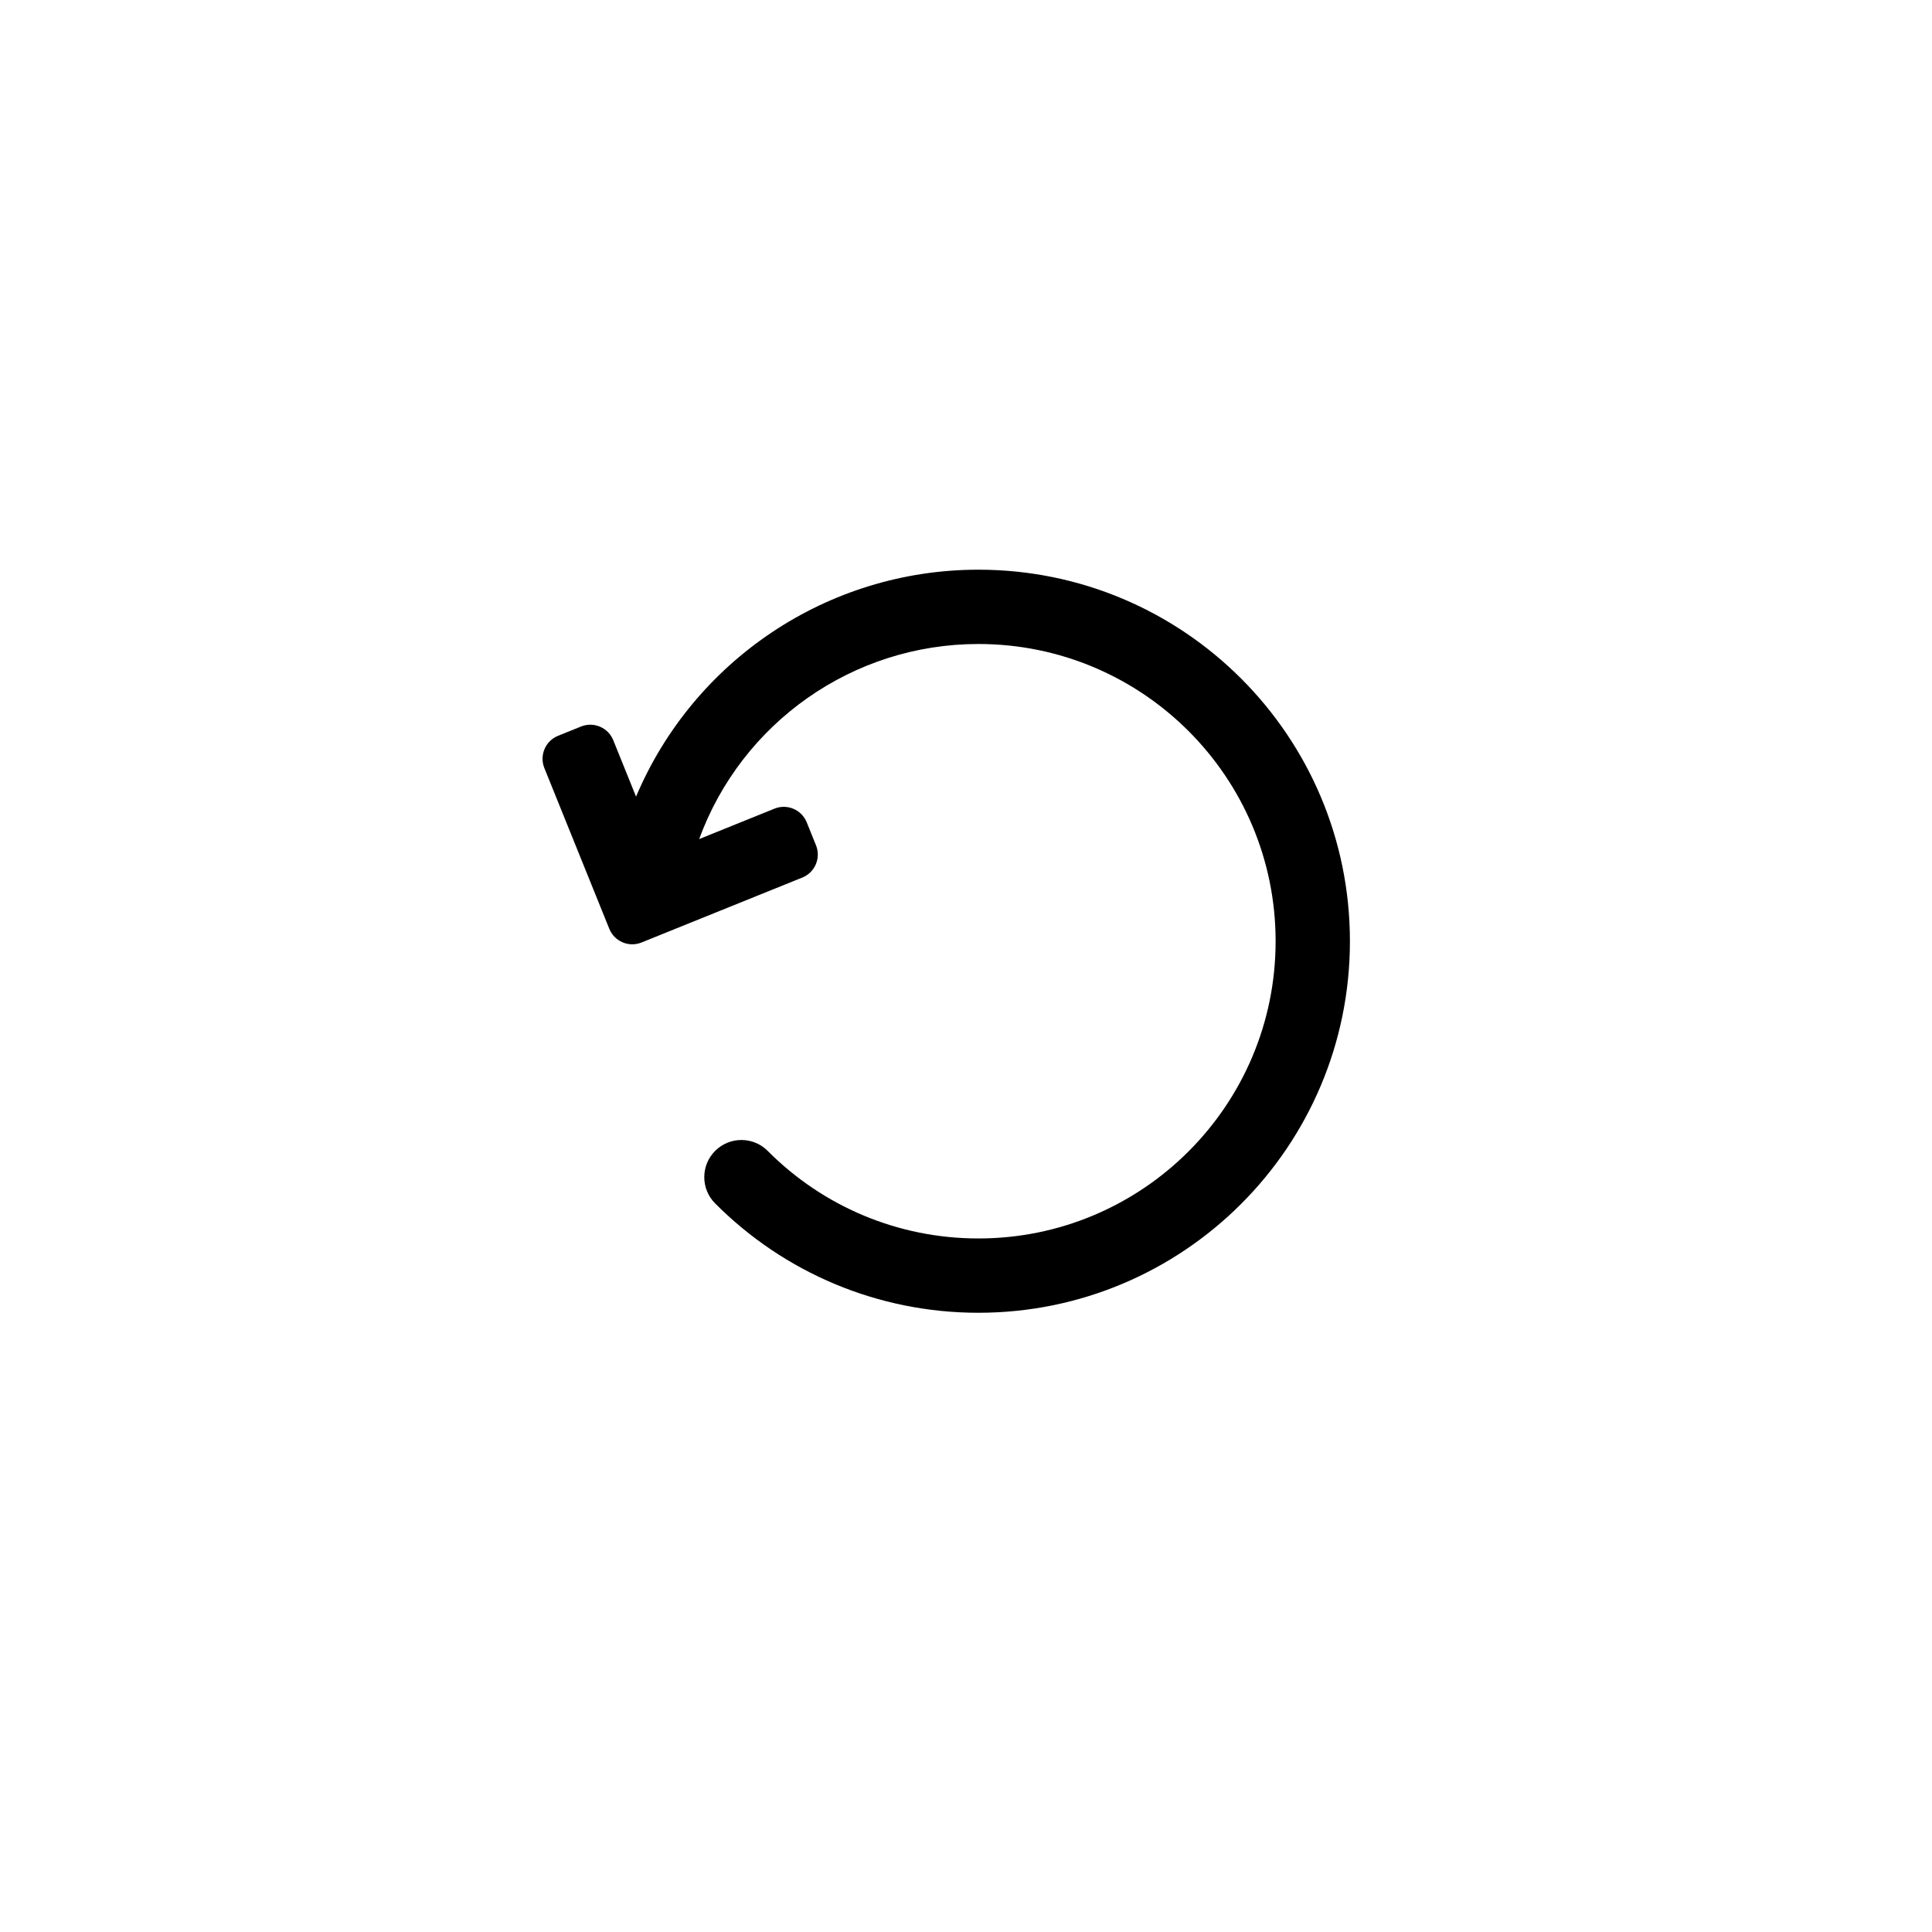
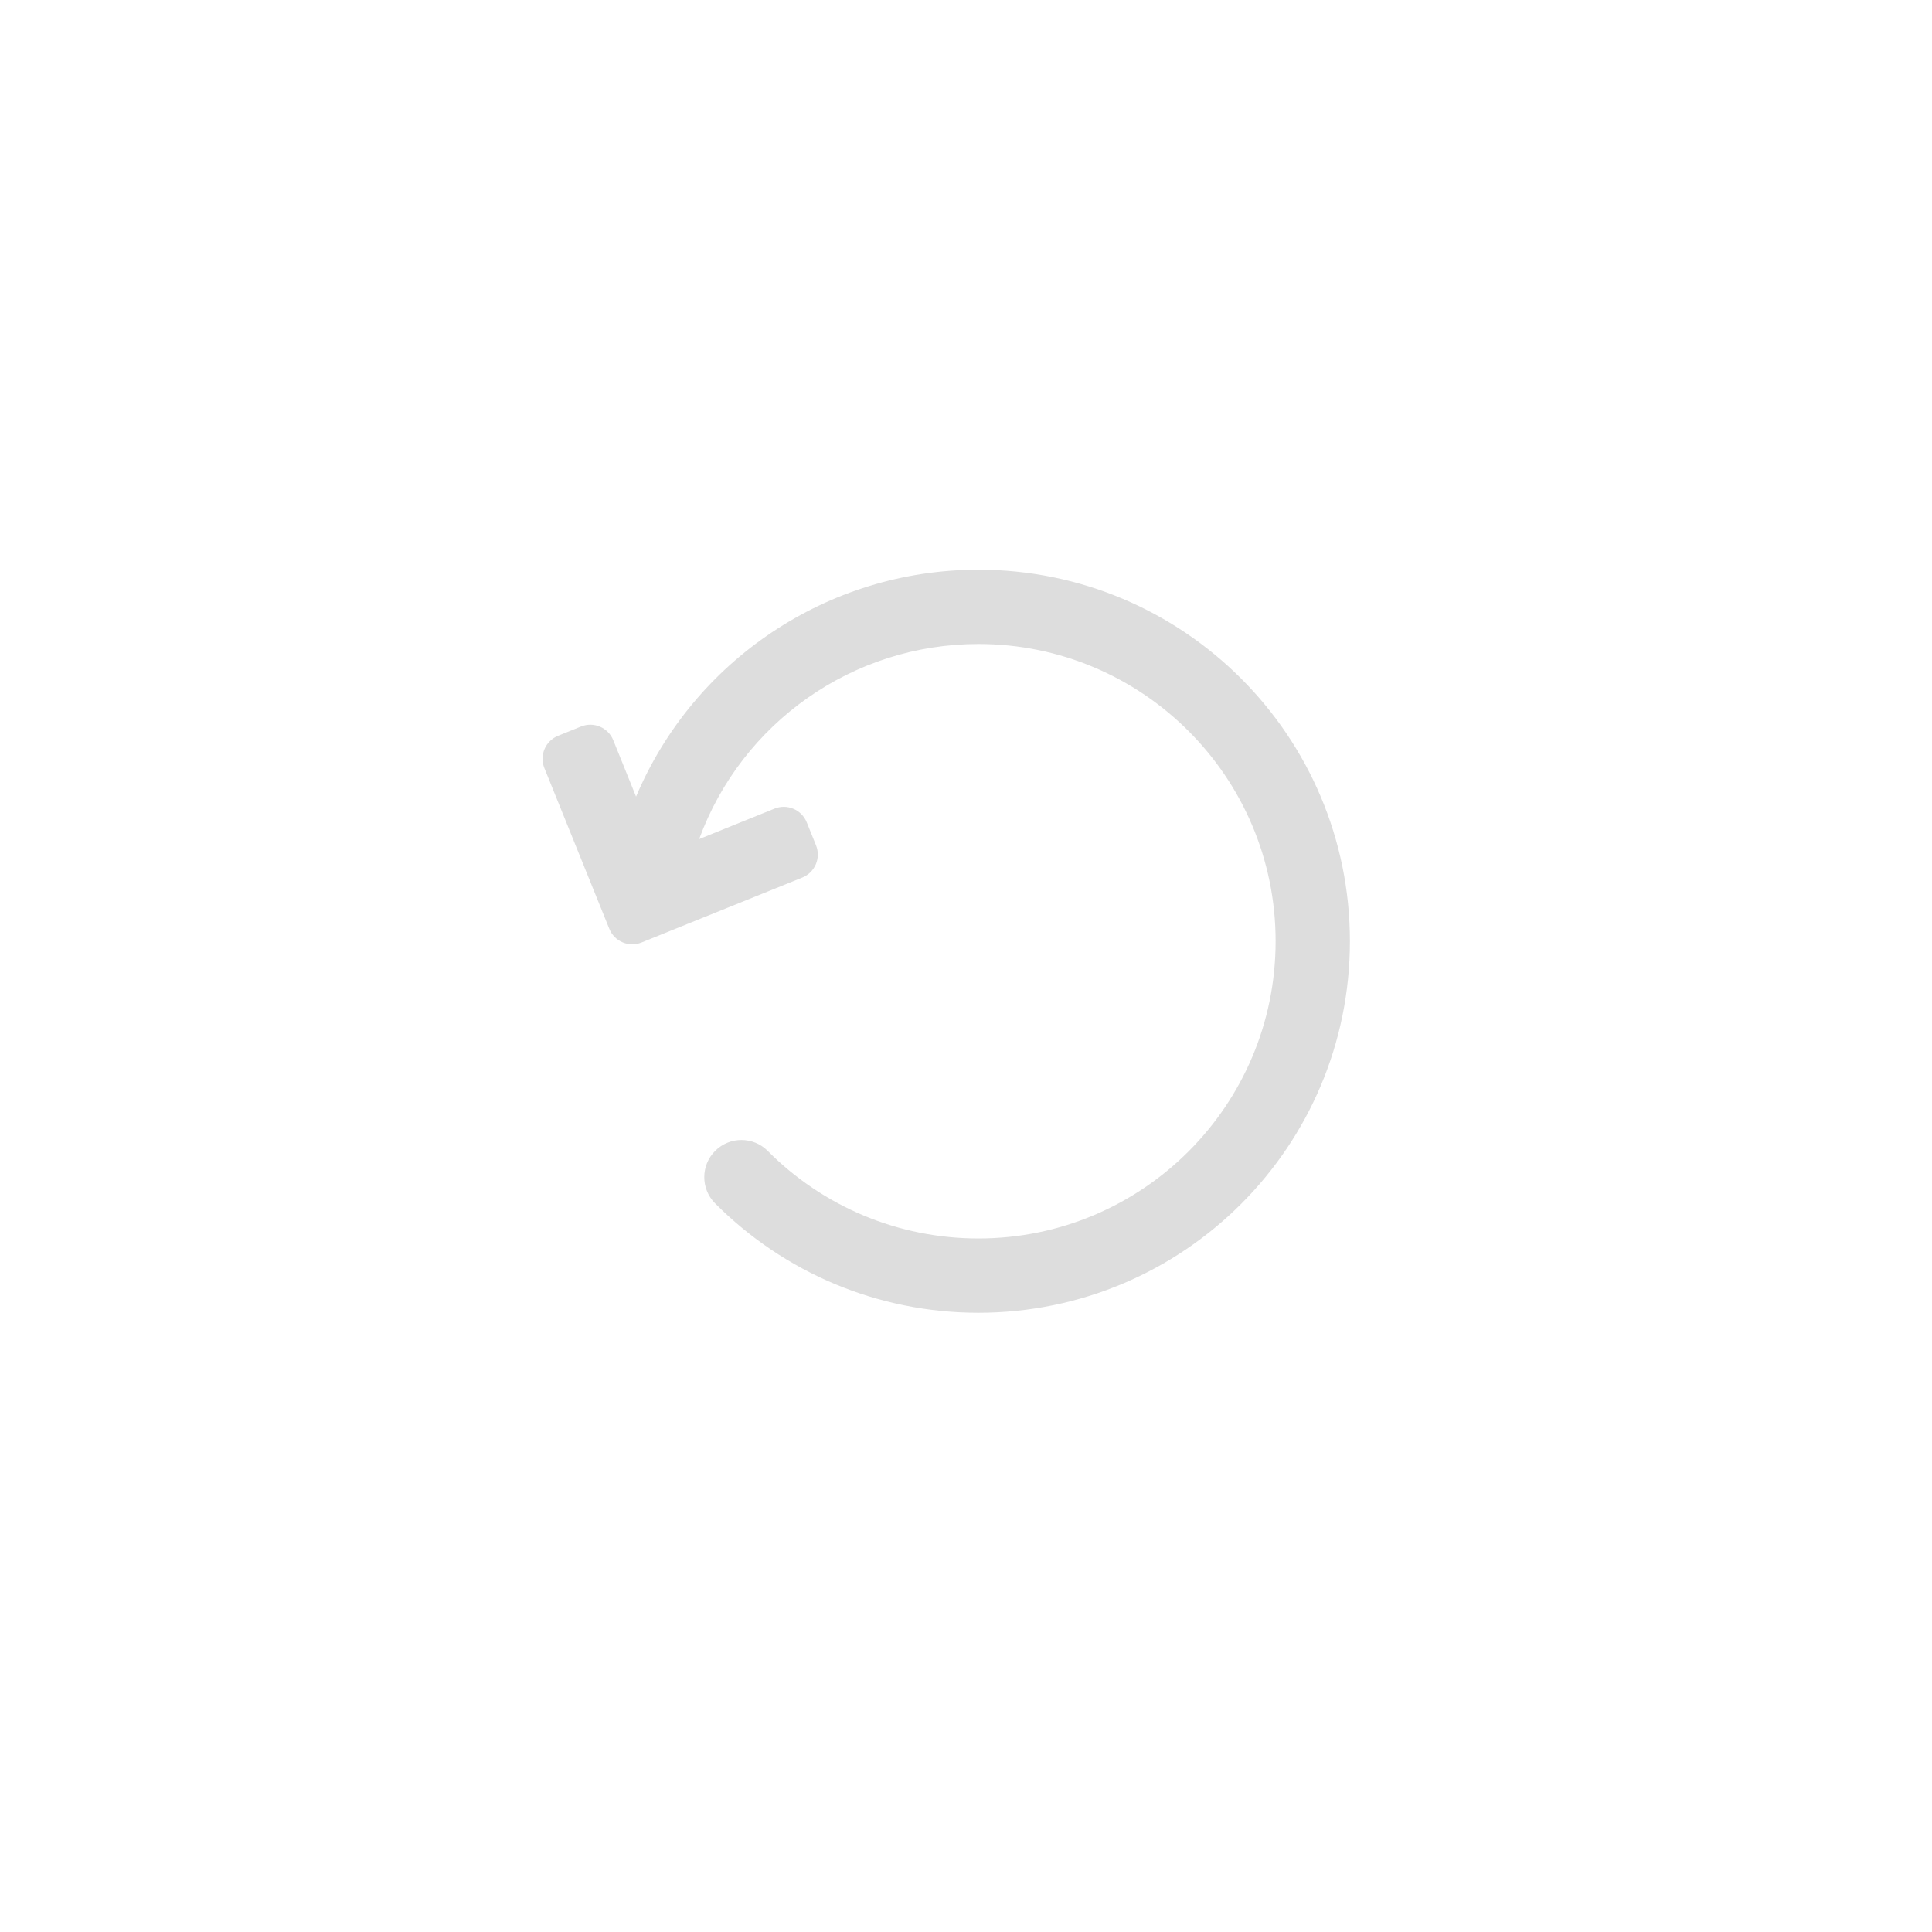
<svg xmlns="http://www.w3.org/2000/svg" class="xgplayer-replay-svg" viewBox="0 0 78 78" width="78" height="78">
-   <path transform="translate(20, 20)" d="M8.227,13.876 L11.268,12.647 C11.78,12.44 12.363,12.688 12.57,13.2 L12.944,14.127 C13.151,14.639 12.904,15.222 12.392,15.429 L6.828,17.676 L5.901,18.051 C5.389,18.258 4.806,18.011 4.599,17.498 L1.977,11.008 C1.77,10.496 2.018,9.913 2.53,9.706 L3.457,9.332 C3.969,9.125 4.552,9.372 4.759,9.884 L5.679,12.162 C7.996,6.677 13.398,3 19.5,3 C27.784,3 34.5,9.716 34.5,18 C34.5,26.284 27.784,33 19.5,33 C15.457,33 11.666,31.391 8.87,28.583 C8.286,27.996 8.288,27.046 8.875,26.462 C9.462,25.877 10.412,25.879 10.996,26.467 C13.234,28.715 16.264,30 19.5,30 C26.127,30 31.5,24.627 31.5,18 C31.5,11.373 26.127,6 19.5,6 C14.418,6 9.942,9.188 8.227,13.876 Z" />
+   <path fill="#ddd" transform="translate(20, 20)" d="M8.227,13.876 L11.268,12.647 C11.78,12.44 12.363,12.688 12.57,13.2 L12.944,14.127 C13.151,14.639 12.904,15.222 12.392,15.429 L6.828,17.676 L5.901,18.051 C5.389,18.258 4.806,18.011 4.599,17.498 L1.977,11.008 C1.77,10.496 2.018,9.913 2.53,9.706 L3.457,9.332 C3.969,9.125 4.552,9.372 4.759,9.884 L5.679,12.162 C7.996,6.677 13.398,3 19.5,3 C27.784,3 34.5,9.716 34.5,18 C34.5,26.284 27.784,33 19.5,33 C15.457,33 11.666,31.391 8.87,28.583 C8.286,27.996 8.288,27.046 8.875,26.462 C9.462,25.877 10.412,25.879 10.996,26.467 C13.234,28.715 16.264,30 19.5,30 C26.127,30 31.5,24.627 31.5,18 C31.5,11.373 26.127,6 19.5,6 C14.418,6 9.942,9.188 8.227,13.876 Z" />
</svg>
